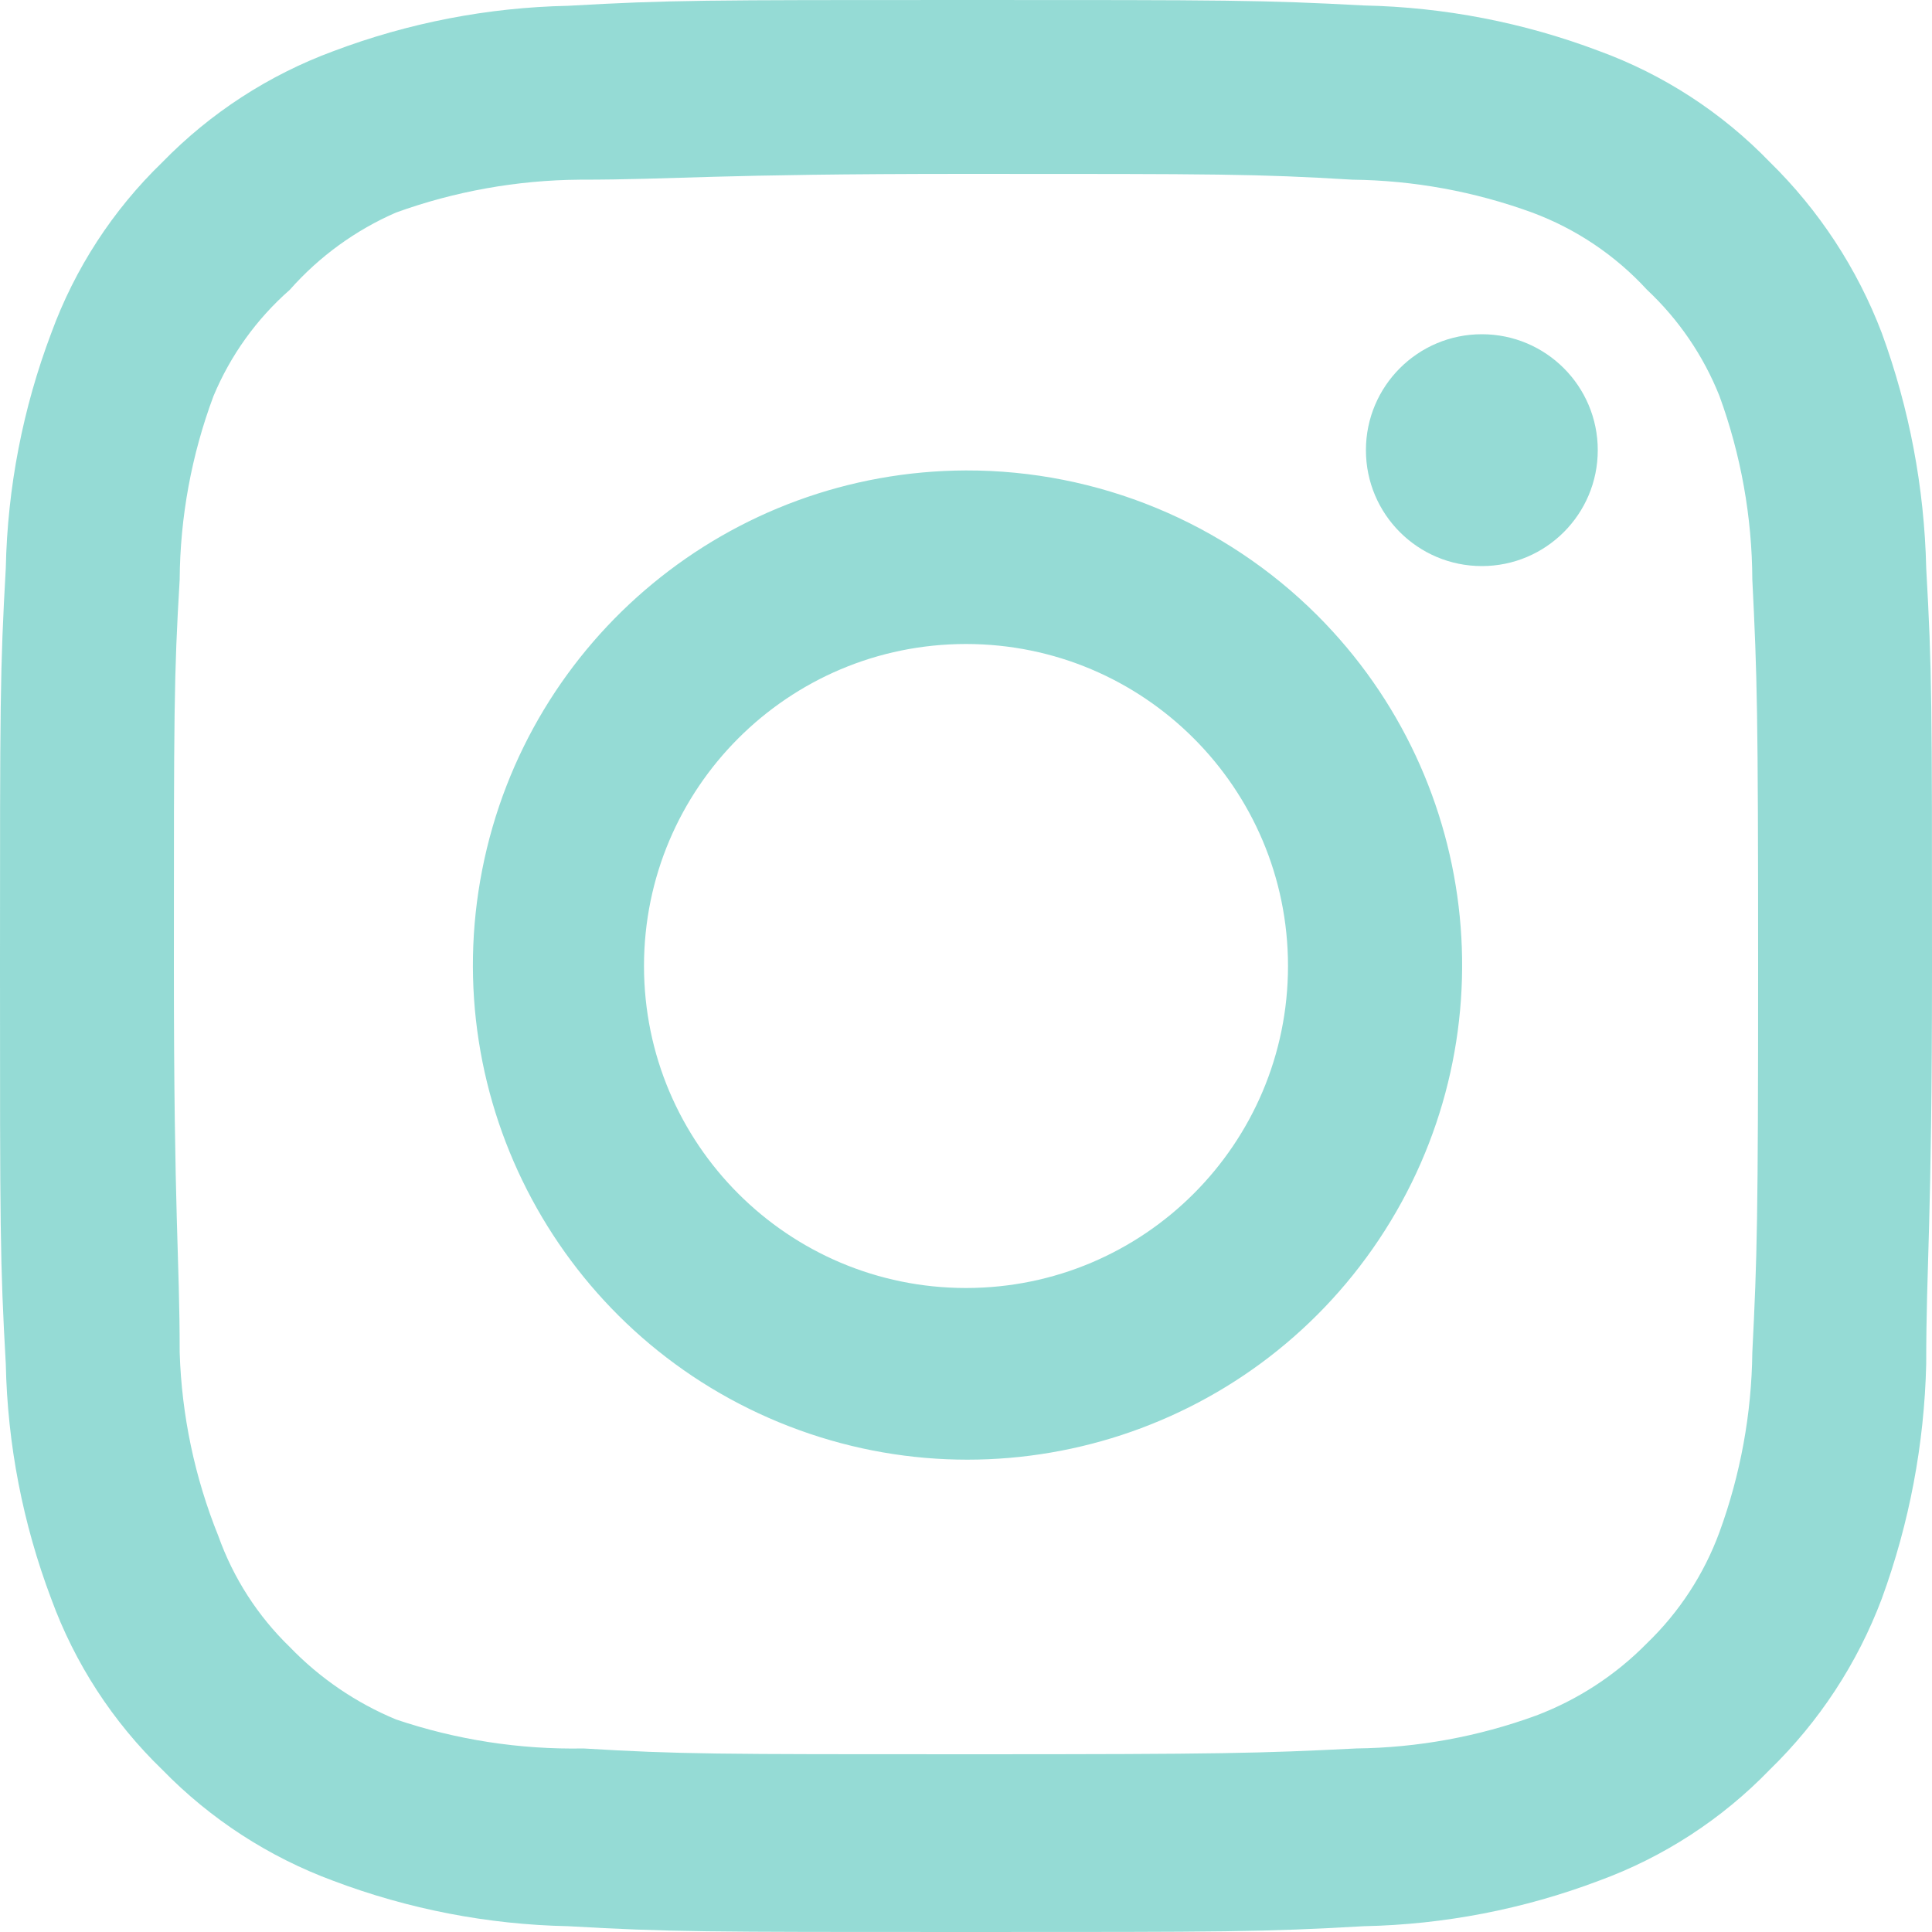
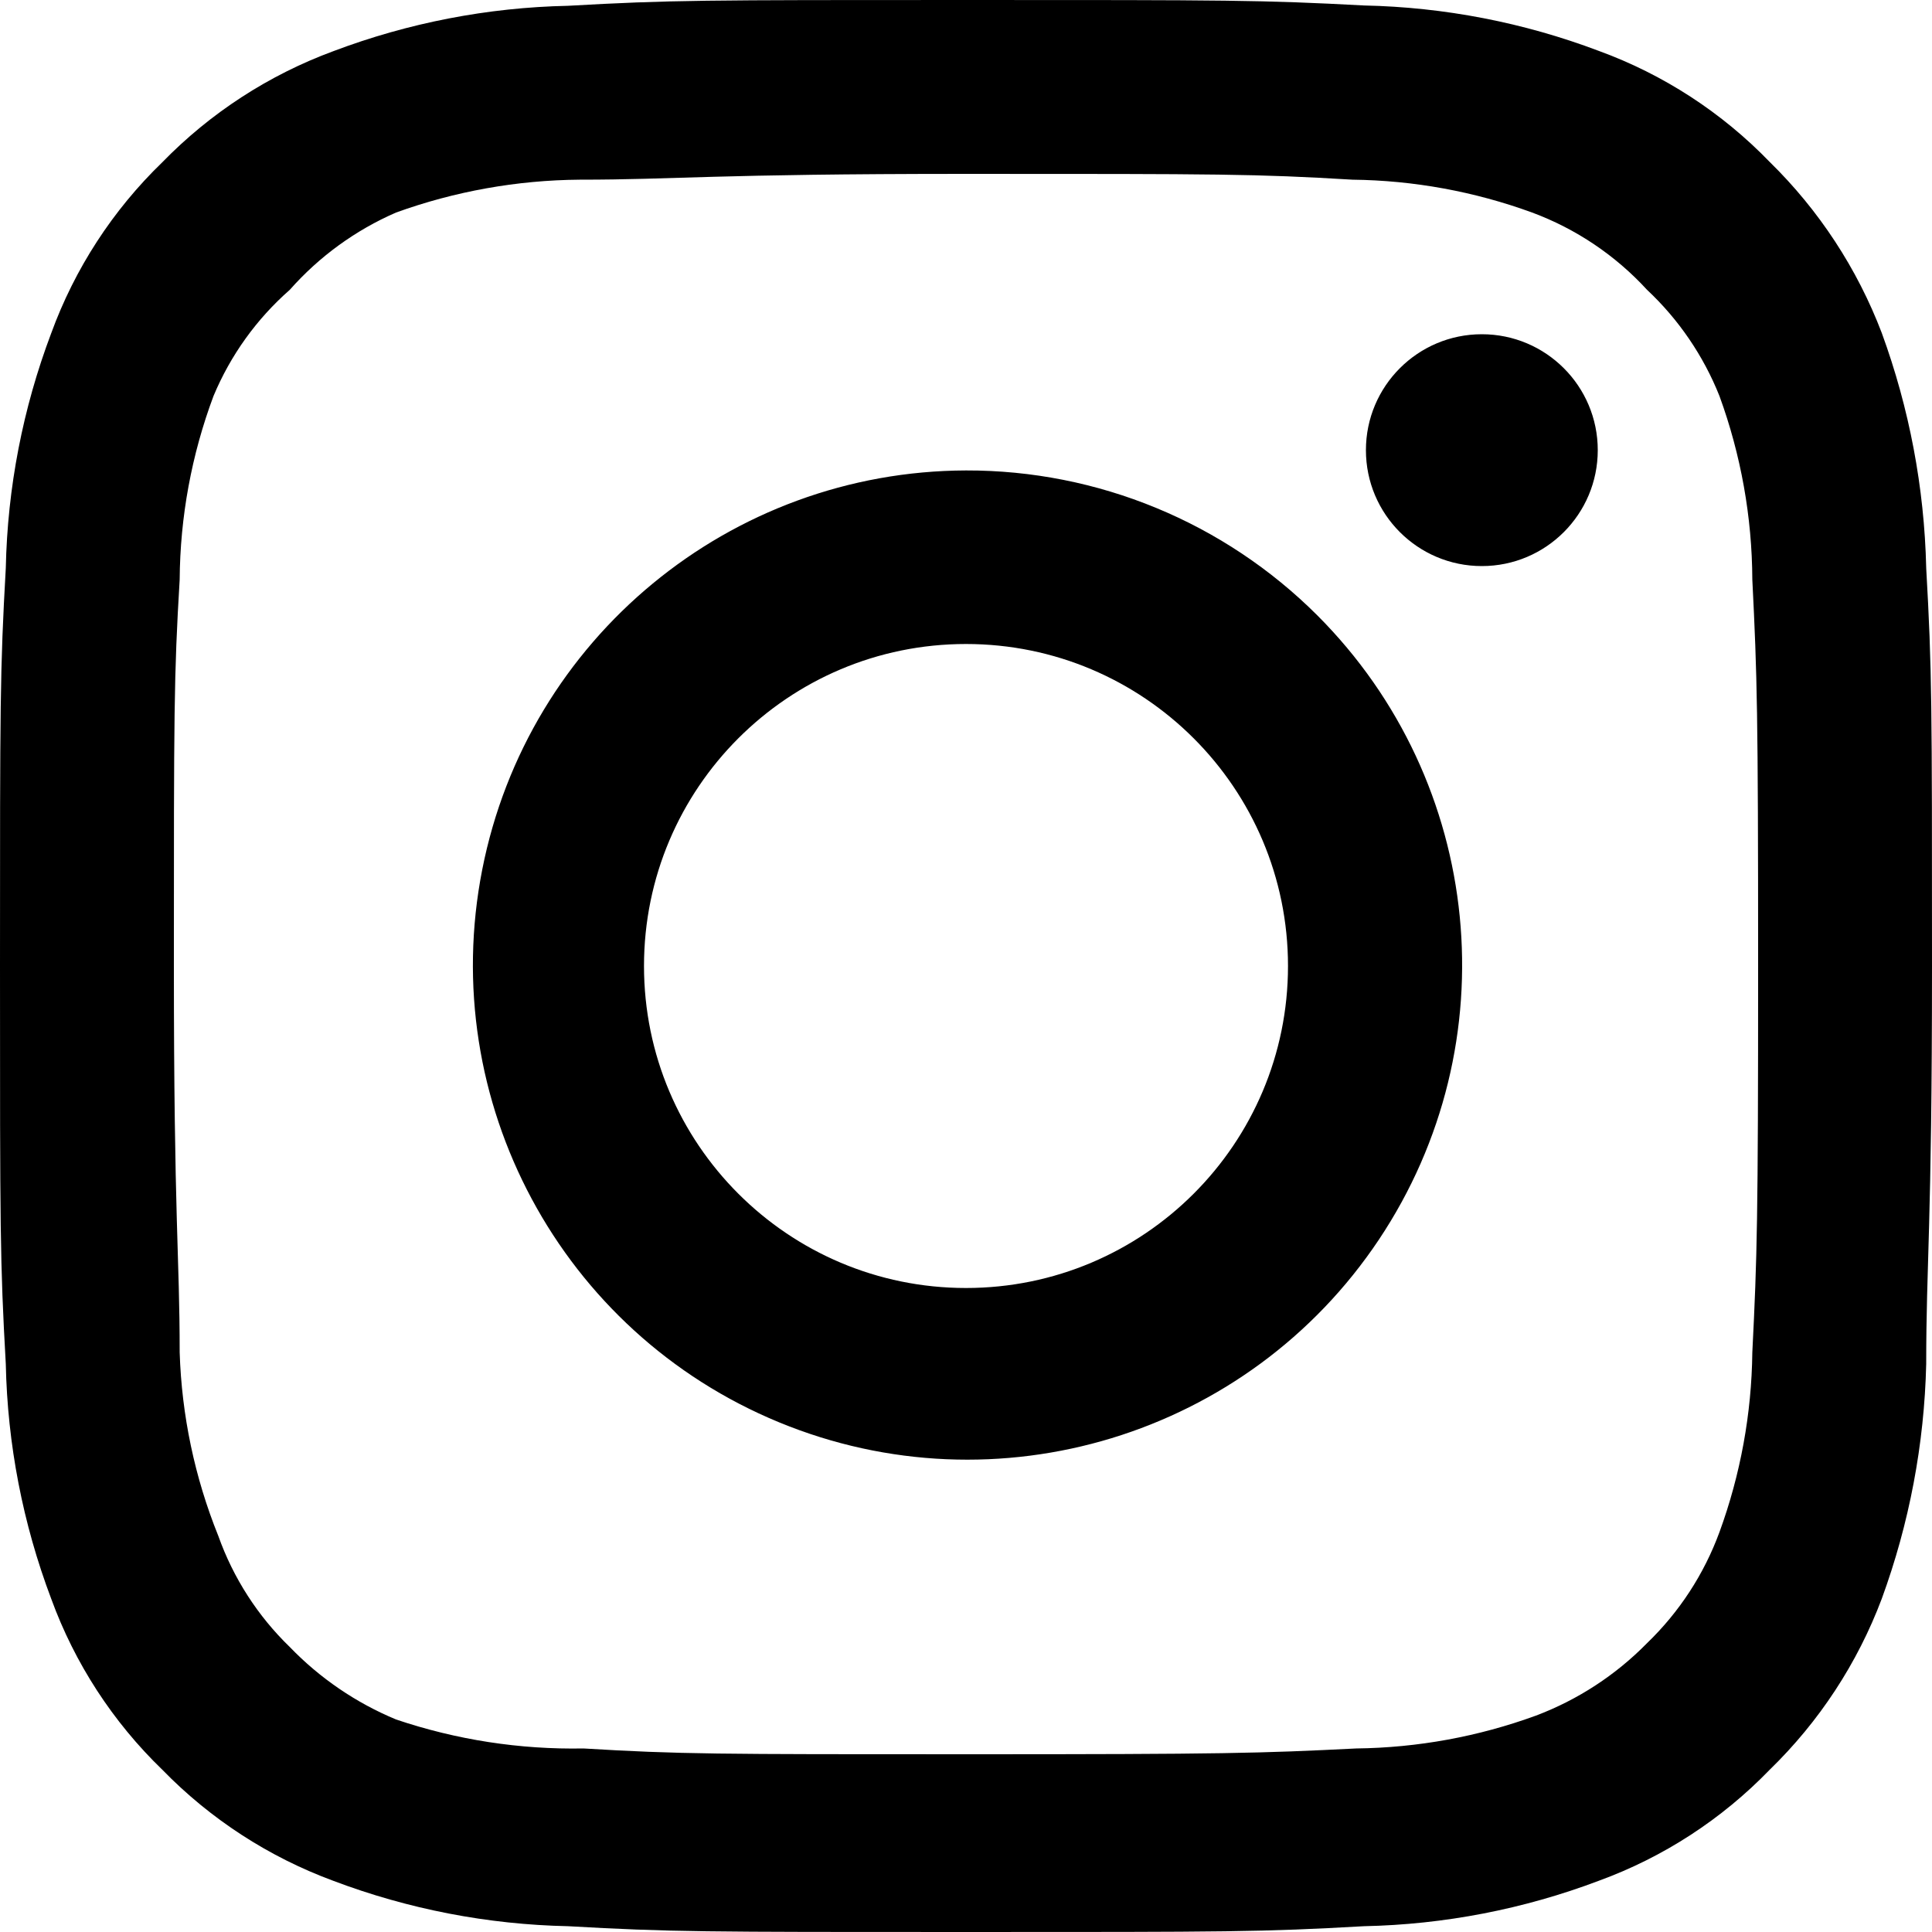
- <svg xmlns="http://www.w3.org/2000/svg" width="24" height="24" viewBox="0 0 24 24">
-   <path id="instagram-8" d="M20.408,6.152h0a1.44,1.44,0,1,0,1.44,1.44A1.44,1.44,0,0,0,20.408,6.152Zm5.52,2.9a9.108,9.108,0,0,0-.552-2.916,5.928,5.928,0,0,0-1.392-2.124,5.64,5.64,0,0,0-2.124-1.38,8.76,8.76,0,0,0-2.916-.564C17.672,2,17.264,2,14,2s-3.672,0-4.944.072a8.76,8.76,0,0,0-2.916.564,5.736,5.736,0,0,0-2.124,1.38A5.64,5.64,0,0,0,2.636,6.14a8.76,8.76,0,0,0-.564,2.916C2,10.328,2,10.736,2,14s0,3.672.072,4.944a8.76,8.76,0,0,0,.564,2.916,5.64,5.64,0,0,0,1.38,2.124,5.736,5.736,0,0,0,2.124,1.38,8.76,8.76,0,0,0,2.916.564C10.328,26,10.736,26,14,26s3.672,0,4.944-.072a8.76,8.76,0,0,0,2.916-.564,5.64,5.64,0,0,0,2.124-1.38,5.82,5.82,0,0,0,1.392-2.124,9.108,9.108,0,0,0,.552-2.916c0-1.272.072-1.68.072-4.944S26,10.328,25.928,9.056ZM23.768,18.8a6.732,6.732,0,0,1-.408,2.232,3.672,3.672,0,0,1-.9,1.38,3.828,3.828,0,0,1-1.38.9,6.732,6.732,0,0,1-2.232.408c-1.2.06-1.644.072-4.8.072s-3.6,0-4.8-.072a6.876,6.876,0,0,1-2.328-.36,3.924,3.924,0,0,1-1.32-.9,3.6,3.6,0,0,1-.888-1.38,6.648,6.648,0,0,1-.48-2.28c0-1.2-.072-1.644-.072-4.8s0-3.6.072-4.8a6.648,6.648,0,0,1,.42-2.28A3.6,3.6,0,0,1,5.6,5.6a3.768,3.768,0,0,1,1.32-.96A6.876,6.876,0,0,1,9.2,4.232c1.2,0,1.644-.072,4.8-.072s3.6,0,4.8.072a6.732,6.732,0,0,1,2.232.408,3.672,3.672,0,0,1,1.428.96,3.672,3.672,0,0,1,.9,1.32,6.732,6.732,0,0,1,.408,2.28c.06,1.2.072,1.644.072,4.8S23.828,17.6,23.768,18.8ZM14,7.844a6.144,6.144,0,1,0,4.364,1.8A6.156,6.156,0,0,0,14,7.844ZM14,18a4,4,0,1,1,4-4,4,4,0,0,1-4,4Z" transform="translate(-2 -2)" fill="#95DBD5" />
+ <svg xmlns="http://www.w3.org/2000/svg" data-name="social-icon" width="24" height="24" viewBox="0 0 24 24">
+   <path id="instagram-8" d="M20.408,6.152h0a1.44,1.44,0,1,0,1.44,1.44A1.44,1.44,0,0,0,20.408,6.152Zm5.52,2.9a9.108,9.108,0,0,0-.552-2.916,5.928,5.928,0,0,0-1.392-2.124,5.64,5.64,0,0,0-2.124-1.38,8.76,8.76,0,0,0-2.916-.564C17.672,2,17.264,2,14,2s-3.672,0-4.944.072a8.76,8.76,0,0,0-2.916.564,5.736,5.736,0,0,0-2.124,1.38A5.64,5.64,0,0,0,2.636,6.14a8.76,8.76,0,0,0-.564,2.916C2,10.328,2,10.736,2,14s0,3.672.072,4.944a8.76,8.76,0,0,0,.564,2.916,5.64,5.64,0,0,0,1.38,2.124,5.736,5.736,0,0,0,2.124,1.38,8.76,8.76,0,0,0,2.916.564C10.328,26,10.736,26,14,26s3.672,0,4.944-.072a8.76,8.76,0,0,0,2.916-.564,5.64,5.64,0,0,0,2.124-1.38,5.82,5.82,0,0,0,1.392-2.124,9.108,9.108,0,0,0,.552-2.916c0-1.272.072-1.68.072-4.944S26,10.328,25.928,9.056ZM23.768,18.8a6.732,6.732,0,0,1-.408,2.232,3.672,3.672,0,0,1-.9,1.38,3.828,3.828,0,0,1-1.38.9,6.732,6.732,0,0,1-2.232.408c-1.2.06-1.644.072-4.8.072s-3.6,0-4.8-.072a6.876,6.876,0,0,1-2.328-.36,3.924,3.924,0,0,1-1.32-.9,3.6,3.6,0,0,1-.888-1.38,6.648,6.648,0,0,1-.48-2.28c0-1.2-.072-1.644-.072-4.8s0-3.6.072-4.8a6.648,6.648,0,0,1,.42-2.28A3.6,3.6,0,0,1,5.6,5.6a3.768,3.768,0,0,1,1.32-.96A6.876,6.876,0,0,1,9.2,4.232c1.2,0,1.644-.072,4.8-.072s3.6,0,4.8.072a6.732,6.732,0,0,1,2.232.408,3.672,3.672,0,0,1,1.428.96,3.672,3.672,0,0,1,.9,1.32,6.732,6.732,0,0,1,.408,2.28c.06,1.2.072,1.644.072,4.8S23.828,17.6,23.768,18.8ZM14,7.844a6.144,6.144,0,1,0,4.364,1.8A6.156,6.156,0,0,0,14,7.844ZM14,18a4,4,0,1,1,4-4,4,4,0,0,1-4,4Z" transform="translate(-2 -2)" />
</svg>
